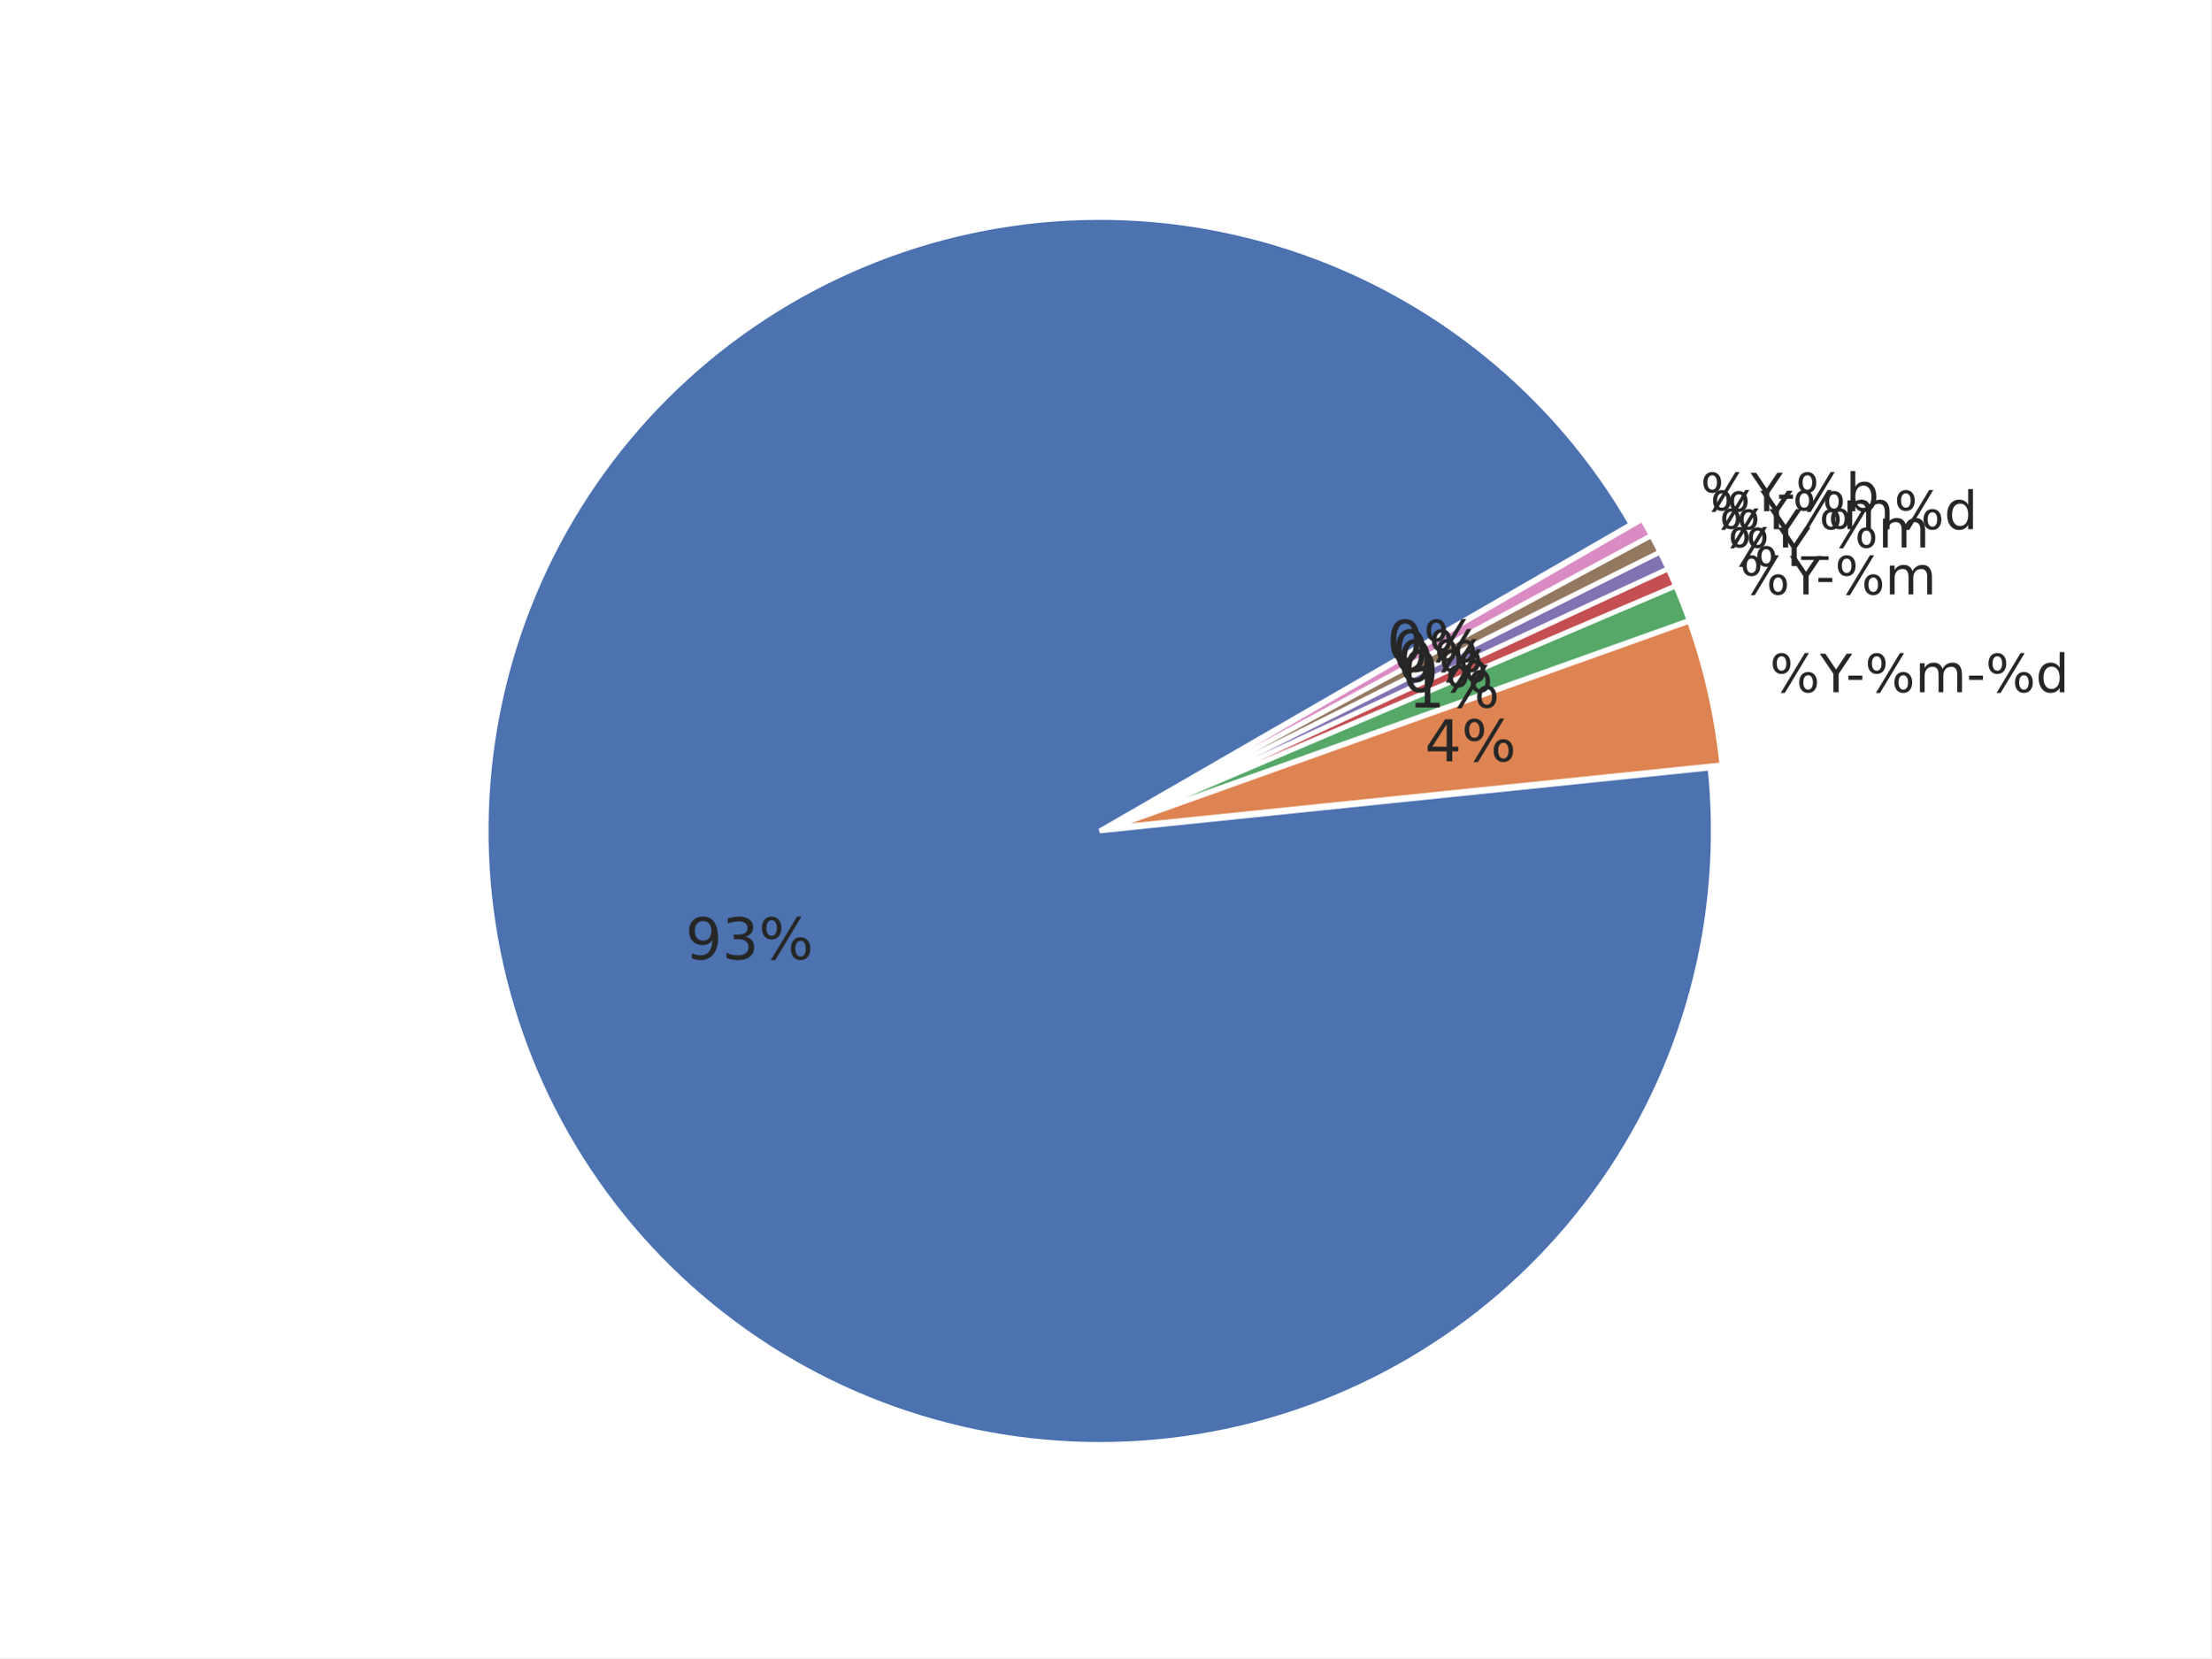
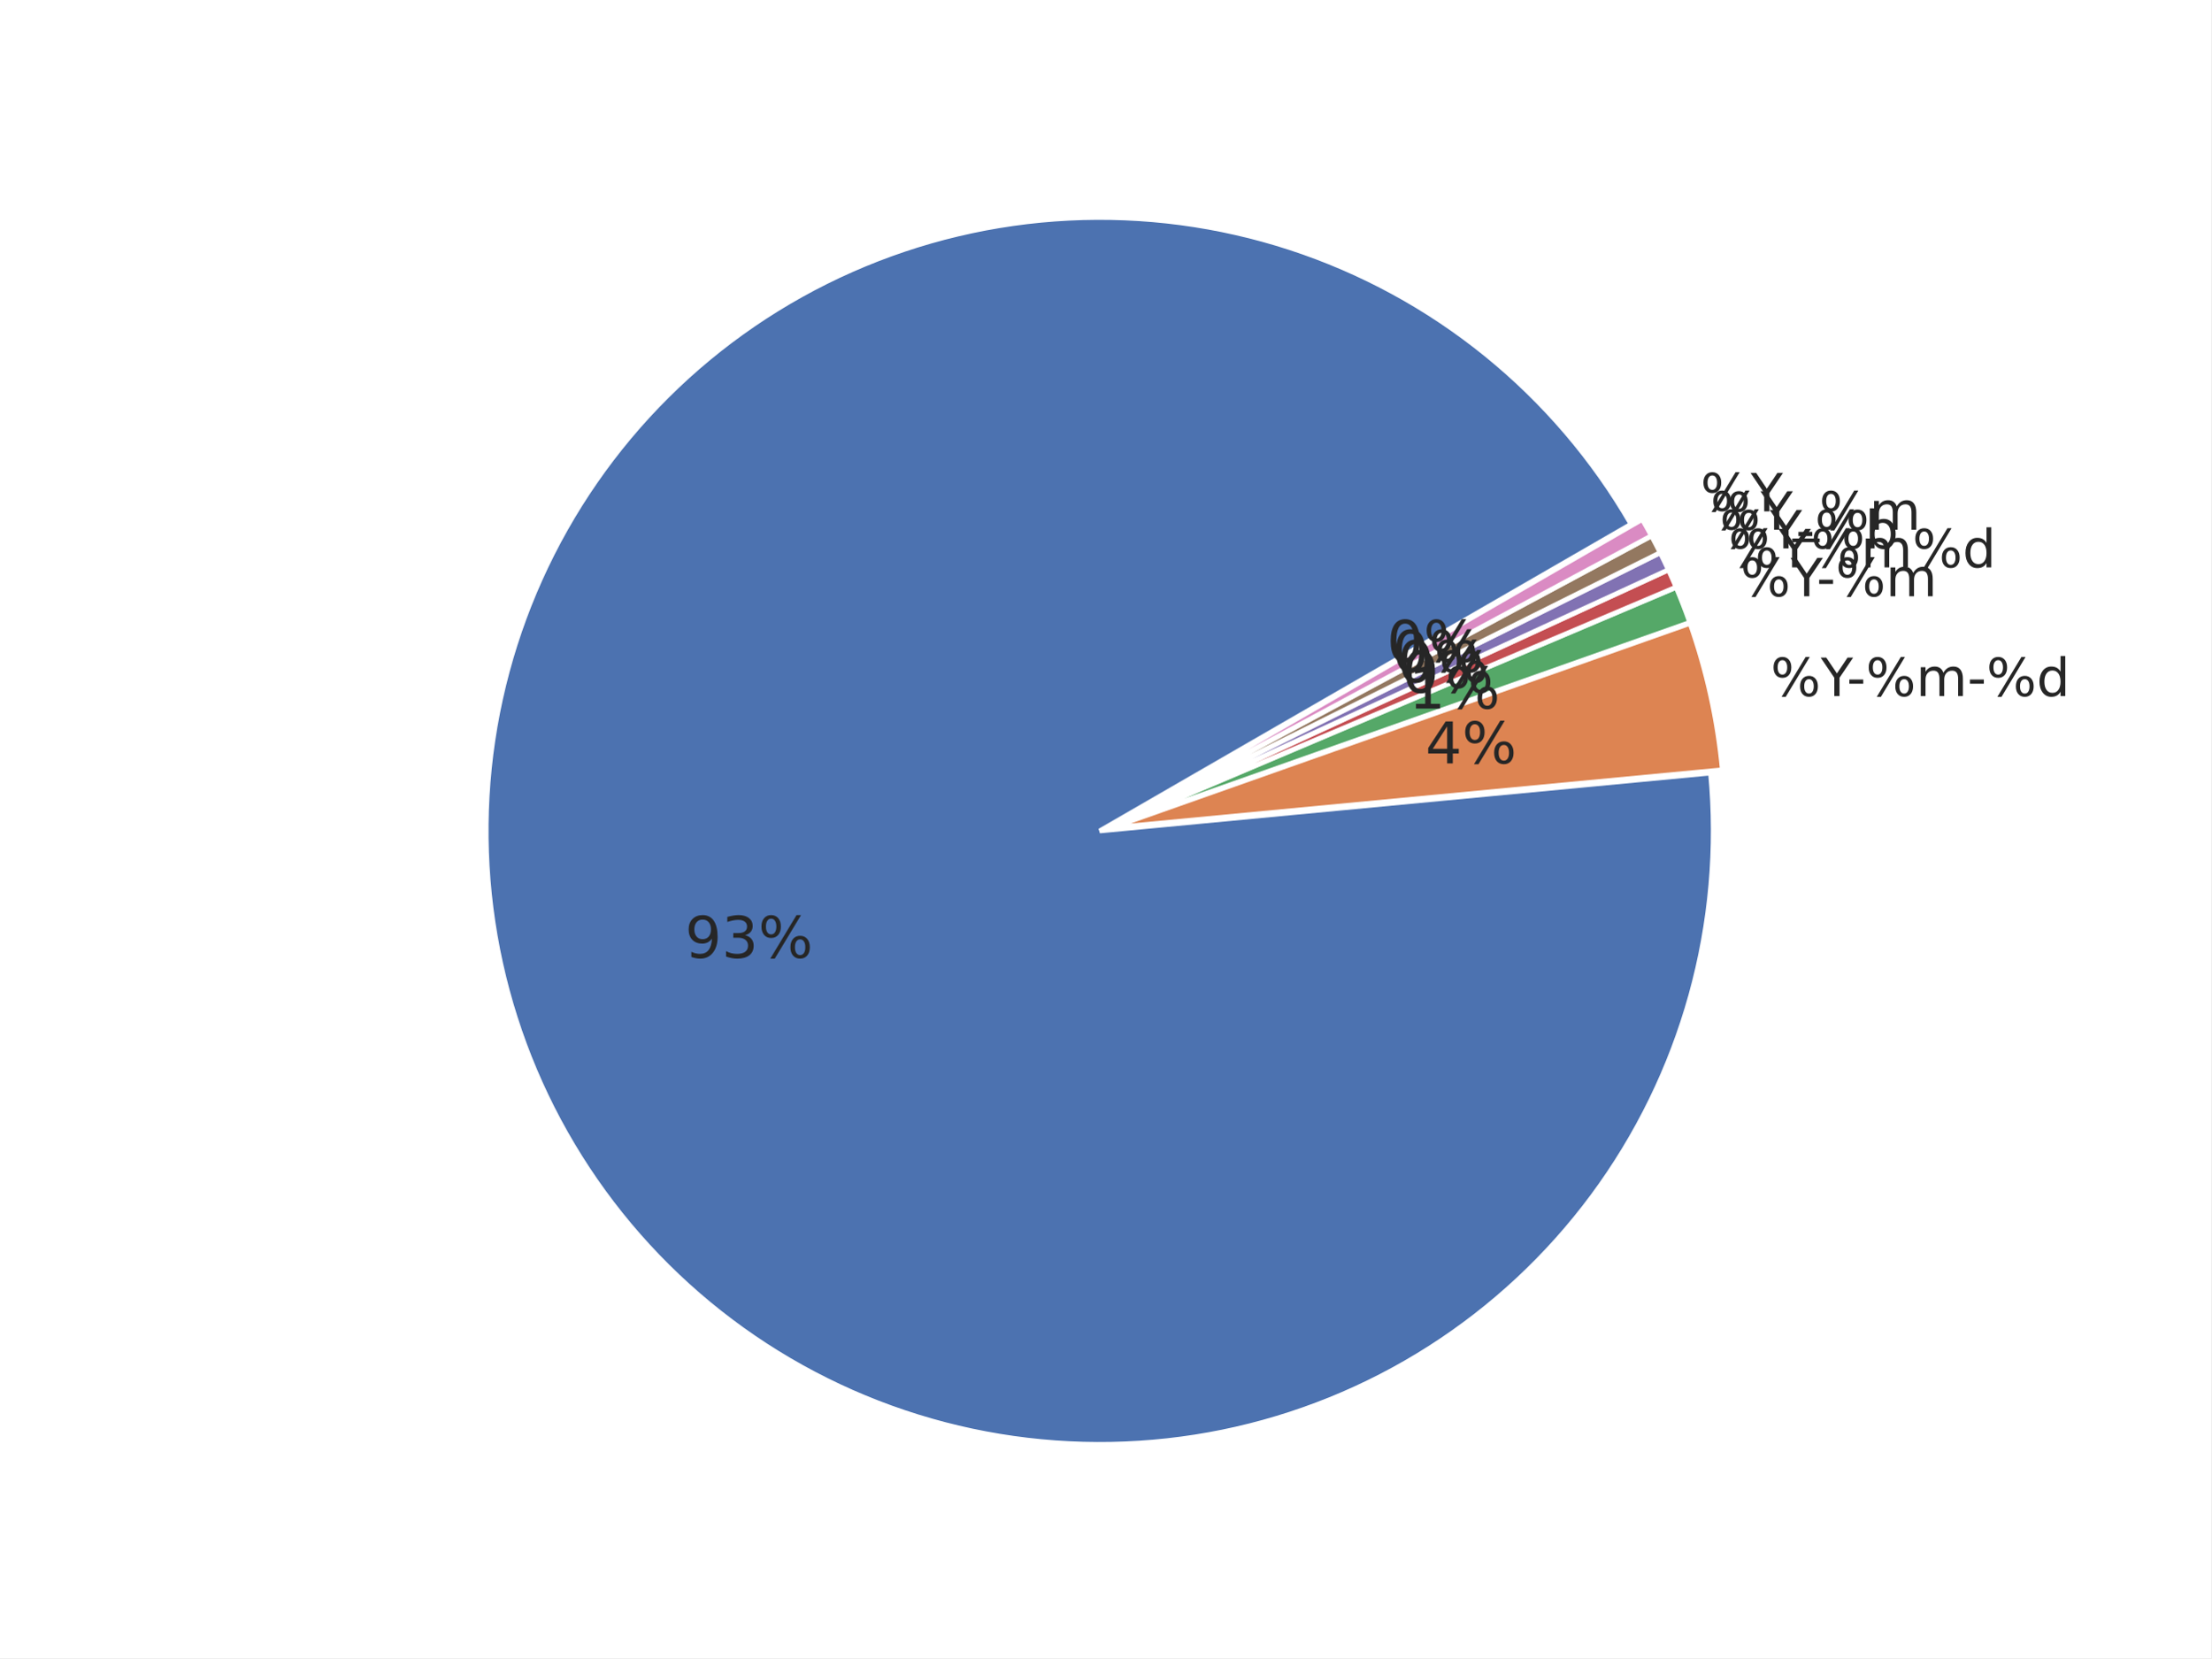
<svg xmlns="http://www.w3.org/2000/svg" xmlns:xlink="http://www.w3.org/1999/xlink" width="460.8pt" height="345.6pt" viewBox="0 0 460.8 345.6" version="1.1">
  <defs>
    <style type="text/css">*{stroke-linejoin: round; stroke-linecap: butt}</style>
  </defs>
  <g id="figure_1">
    <g id="patch_1">
      <path d="M 0 345.6  L 460.8 345.6  L 460.8 0  L 0 0  z " style="fill: #ffffff" />
    </g>
    <g id="axes_1">
      <g id="matplotlib.axis_1" />
      <g id="matplotlib.axis_2" />
      <g id="patch_2">
-         <path d="M 339.924 109.258  C 332.094 95.695 321.838 83.686 309.668 73.829  C 297.499 63.972 283.622 56.433 268.729 51.59  C 253.836 46.747 238.179 44.681 222.539 45.495  C 206.9 46.308 191.542 49.988 177.232 56.351  C 162.922 62.714 149.902 71.651 138.821 82.718  C 127.74 93.785 118.786 106.794 112.406 121.096  C 106.025 135.398 102.326 150.751 101.493 166.39  C 100.659 182.028 102.706 197.688 107.53 212.587  C 112.355 227.486 119.876 241.373 129.718 253.554  C 139.559 265.736 151.556 276.007 165.109 283.854  C 178.662 291.701 193.541 296.993 209.006 299.464  C 224.47 301.935 240.258 301.544 255.582 298.311  C 270.905 295.078 285.505 289.058 298.653 280.55  C 311.801 272.042 323.275 261.19 332.502 248.537  C 341.729 235.883 348.554 221.641 352.636 206.522  C 356.718 191.402 357.987 175.661 356.382 160.083  L 229.183 173.194  z " style="fill: #4c72b0; stroke: #ffffff; stroke-linejoin: miter" />
+         <path d="M 339.922 109.253  C 332.103 95.709 321.865 83.715 309.718 73.865  C 297.571 64.016 283.719 56.478 268.852 51.626  C 253.985 46.774 238.353 44.691 222.734 45.48  C 207.115 46.268 191.773 49.915 177.47 56.24  C 163.167 62.564 150.145 71.459 139.052 82.482  C 127.958 93.504 118.981 106.469 112.565 120.732  C 106.15 134.994 102.405 150.313 101.516 165.926  C 100.628 181.539 102.612 197.184 107.368 212.082  C 112.125 226.98 119.574 240.879 129.346 253.089  C 139.118 265.299 151.047 275.613 164.54 283.519  C 178.033 291.424 192.863 296.788 208.292 299.343  C 223.72 301.898 239.487 301.601 254.809 298.467  C 270.13 295.333 284.747 289.414 297.933 281.006  C 311.119 272.598 322.652 261.841 331.956 249.272  C 341.261 236.703 348.182 222.532 352.374 207.466  C 356.566 192.4 357.959 176.691 356.483 161.123  L 229.182 173.189  z " style="fill: #4c72b0; stroke: #ffffff; stroke-linejoin: miter" />
      </g>
      <g id="patch_3">
-         <path d="M 358.845 159.406  C 358.319 154.306 357.487 149.242 356.354 144.242  C 355.22 139.241 353.786 134.314 352.061 129.486  L 231.647 172.517  z " style="fill: #dd8452; stroke: #ffffff; stroke-linejoin: miter" />
+         <path d="M 358.95 160.458  C 358.457 155.254 357.645 150.085 356.519 144.981  C 355.393 139.876 353.955 134.846 352.213 129.917  L 231.649 172.525  z " style="fill: #dd8452; stroke: #ffffff; stroke-linejoin: miter" />
      </g>
      <g id="patch_4">
-         <path d="M 352.005 129.302  C 351.573 128.095 351.124 126.895 350.657 125.702  C 350.189 124.509 349.704 123.323 349.201 122.144  L 231.591 172.334  z " style="fill: #55a868; stroke: #ffffff; stroke-linejoin: miter" />
+         <path d="M 352.157 129.73  C 351.721 128.498 351.267 127.273 350.794 126.055  C 350.322 124.837 349.83 123.627 349.32 122.424  L 231.592 172.337  z " style="fill: #55a868; stroke: #ffffff; stroke-linejoin: miter" />
      </g>
      <g id="patch_5">
-         <path d="M 349.179 122.091  C 348.928 121.502 348.672 120.914 348.411 120.329  C 348.151 119.743 347.886 119.16 347.617 118.578  L 231.568 172.28  z " style="fill: #c44e52; stroke: #ffffff; stroke-linejoin: miter" />
+         <path d="M 349.298 122.369  C 349.043 121.768 348.783 121.169 348.519 120.571  C 348.255 119.974 347.986 119.378 347.713 118.785  L 231.569 172.283  z " style="fill: #c44e52; stroke: #ffffff; stroke-linejoin: miter" />
      </g>
      <g id="patch_6">
-         <path d="M 347.601 118.544  C 347.332 117.962 347.059 117.383 346.781 116.805  C 346.503 116.228 346.221 115.653 345.934 115.08  L 231.552 172.246  z " style="fill: #8172b3; stroke: #ffffff; stroke-linejoin: miter" />
+         <path d="M 347.696 118.75  C 347.423 118.156 347.145 117.565 346.863 116.976  C 346.58 116.387 346.294 115.8 346.002 115.215  L 231.553 172.247  z " style="fill: #8172b3; stroke: #ffffff; stroke-linejoin: miter" />
      </g>
      <g id="patch_7">
-         <path d="M 345.917 115.045  C 345.631 114.472 345.34 113.901 345.045 113.332  C 344.75 112.764 344.451 112.197 344.147 111.633  L 231.535 172.211  z " style="fill: #937860; stroke: #ffffff; stroke-linejoin: miter" />
+         <path d="M 345.985 115.18  C 345.693 114.596 345.398 114.013 345.097 113.433  C 344.797 112.853 344.492 112.275 344.183 111.7  L 231.536 172.212  z " style="fill: #937860; stroke: #ffffff; stroke-linejoin: miter" />
      </g>
      <g id="patch_8">
-         <path d="M 344.129 111.599  C 343.826 111.035 343.518 110.473 343.206 109.913  C 342.894 109.353 342.578 108.796 342.257 108.241  L 231.517 172.177  z " style="fill: #da8bc3; stroke: #ffffff; stroke-linejoin: miter" />
+         <path d="M 344.165 111.665  C 343.856 111.09 343.542 110.517 343.224 109.946  C 342.906 109.376 342.584 108.807 342.257 108.242  L 231.517 172.178  z " style="fill: #da8bc3; stroke: #ffffff; stroke-linejoin: miter" />
      </g>
      <g id="text_1">
-         <g style="fill: #262626" transform="translate(368.8243 144.2718) scale(0.11 -0.11)">
+         <g style="fill: #262626" transform="translate(369.006 145.0844) scale(0.11 -0.11)">
          <defs>
            <path id="DejaVuSans-8" d="M 4653 2053  Q 4381 2053 4226 1822  Q 4072 1591 4072 1178  Q 4072 772 4226 539  Q 4381 306 4653 306  Q 4919 306 5073 539  Q 5228 772 5228 1178  Q 5228 1588 5073 1820  Q 4919 2053 4653 2053  z M 4653 2450  Q 5147 2450 5437 2106  Q 5728 1763 5728 1178  Q 5728 594 5436 251  Q 5144 -91 4653 -91  Q 4153 -91 3862 251  Q 3572 594 3572 1178  Q 3572 1766 3864 2108  Q 4156 2450 4653 2450  z M 1428 4353  Q 1159 4353 1004 4120  Q 850 3888 850 3481  Q 850 3069 1003 2837  Q 1156 2606 1428 2606  Q 1700 2606 1854 2837  Q 2009 3069 2009 3481  Q 2009 3884 1853 4118  Q 1697 4353 1428 4353  z M 4250 4750  L 4750 4750  L 1831 -91  L 1331 -91  L 4250 4750  z M 1428 4750  Q 1922 4750 2215 4408  Q 2509 4066 2509 3481  Q 2509 2891 2217 2550  Q 1925 2209 1428 2209  Q 931 2209 642 2551  Q 353 2894 353 3481  Q 353 4063 643 4406  Q 934 4750 1428 4750  z " transform="scale(0.015625)" />
            <path id="DejaVuSans-3c" d="M -13 4666  L 666 4666  L 1959 2747  L 3244 4666  L 3922 4666  L 2272 2222  L 2272 0  L 1638 0  L 1638 2222  L -13 4666  z " transform="scale(0.015625)" />
            <path id="DejaVuSans-10" d="M 313 2009  L 1997 2009  L 1997 1497  L 313 1497  L 313 2009  z " transform="scale(0.015625)" />
            <path id="DejaVuSans-50" d="M 3328 2828  Q 3544 3216 3844 3400  Q 4144 3584 4550 3584  Q 5097 3584 5394 3201  Q 5691 2819 5691 2113  L 5691 0  L 5113 0  L 5113 2094  Q 5113 2597 4934 2840  Q 4756 3084 4391 3084  Q 3944 3084 3684 2787  Q 3425 2491 3425 1978  L 3425 0  L 2847 0  L 2847 2094  Q 2847 2600 2669 2842  Q 2491 3084 2119 3084  Q 1678 3084 1418 2786  Q 1159 2488 1159 1978  L 1159 0  L 581 0  L 581 3500  L 1159 3500  L 1159 2956  Q 1356 3278 1631 3431  Q 1906 3584 2284 3584  Q 2666 3584 2933 3390  Q 3200 3197 3328 2828  z " transform="scale(0.015625)" />
            <path id="DejaVuSans-47" d="M 2906 2969  L 2906 4863  L 3481 4863  L 3481 0  L 2906 0  L 2906 525  Q 2725 213 2448 61  Q 2172 -91 1784 -91  Q 1150 -91 751 415  Q 353 922 353 1747  Q 353 2572 751 3078  Q 1150 3584 1784 3584  Q 2172 3584 2448 3432  Q 2725 3281 2906 2969  z M 947 1747  Q 947 1113 1208 752  Q 1469 391 1925 391  Q 2381 391 2643 752  Q 2906 1113 2906 1747  Q 2906 2381 2643 2742  Q 2381 3103 1925 3103  Q 1469 3103 1208 2742  Q 947 2381 947 1747  z " transform="scale(0.015625)" />
          </defs>
          <use xlink:href="#DejaVuSans-8" />
          <use xlink:href="#DejaVuSans-3c" transform="translate(95.01562 0)" />
          <use xlink:href="#DejaVuSans-10" transform="translate(144.2344 0)" />
          <use xlink:href="#DejaVuSans-8" transform="translate(180.3125 0)" />
          <use xlink:href="#DejaVuSans-50" transform="translate(275.3281 0)" />
          <use xlink:href="#DejaVuSans-10" transform="translate(372.7344 0)" />
          <use xlink:href="#DejaVuSans-8" transform="translate(408.8125 0)" />
          <use xlink:href="#DejaVuSans-47" transform="translate(503.8281 0)" />
        </g>
      </g>
      <g id="text_2">
-         <g style="fill: #262626" transform="translate(362.5634 123.8963) scale(0.11 -0.11)">
+         <g style="fill: #262626" transform="translate(362.7146 124.2841) scale(0.11 -0.11)">
          <use xlink:href="#DejaVuSans-8" />
          <use xlink:href="#DejaVuSans-3c" transform="translate(95.01562 0)" />
          <use xlink:href="#DejaVuSans-10" transform="translate(144.2344 0)" />
          <use xlink:href="#DejaVuSans-8" transform="translate(180.3125 0)" />
          <use xlink:href="#DejaVuSans-50" transform="translate(275.3281 0)" />
        </g>
      </g>
      <g id="text_3">
-         <g style="fill: #262626" transform="translate(360.0957 117.991) scale(0.11 -0.11)">
+         <g style="fill: #262626" transform="translate(360.2138 118.2579) scale(0.11 -0.11)">
          <use xlink:href="#DejaVuSans-8" />
          <use xlink:href="#DejaVuSans-3c" transform="translate(95.01562 0)" />
+           <use xlink:href="#DejaVuSans-8" transform="translate(156.0938 0)" />
+           <use xlink:href="#DejaVuSans-50" transform="translate(251.1094 0)" />
+           <use xlink:href="#DejaVuSans-8" transform="translate(348.5156 0)" />
+           <use xlink:href="#DejaVuSans-47" transform="translate(443.5312 0)" />
        </g>
      </g>
      <g id="text_4">
-         <g style="fill: #262626" transform="translate(358.3037 114.1186) scale(0.11 -0.11)">
+         <g style="fill: #262626" transform="translate(358.3938 114.3067) scale(0.11 -0.11)">
+           <defs>
+             <path id="DejaVuSans-45" d="M 3116 1747  Q 3116 2381 2855 2742  Q 2594 3103 2138 3103  Q 1681 3103 1420 2742  Q 1159 2381 1159 1747  Q 1159 1113 1420 752  Q 1681 391 2138 391  Q 2594 391 2855 752  Q 3116 1113 3116 1747  z M 1159 2969  Q 1341 3281 1617 3432  Q 1894 3584 2278 3584  Q 2916 3584 3314 3078  Q 3713 2572 3713 1747  Q 3713 922 3314 415  Q 2916 -91 2278 -91  Q 1894 -91 1617 61  Q 1341 213 1159 525  L 1159 0  L 581 0  L 581 4863  L 1159 4863  L 1159 2969  z " transform="scale(0.015625)" />
+           </defs>
+           <use xlink:href="#DejaVuSans-8" />
+           <use xlink:href="#DejaVuSans-3c" transform="translate(95.01562 0)" />
+           <use xlink:href="#DejaVuSans-10" transform="translate(144.2344 0)" />
+           <use xlink:href="#DejaVuSans-8" transform="translate(180.3125 0)" />
+           <use xlink:href="#DejaVuSans-45" transform="translate(275.3281 0)" />
+         </g>
+       </g>
+       <g id="text_5">
+         <g style="fill: #262626" transform="translate(356.4536 110.4127) scale(0.11 -0.11)">
          <defs>
            <path id="DejaVuSans-42" d="M 3263 -1063  L 3263 -1509  L -63 -1509  L -63 -1063  L 3263 -1063  z " transform="scale(0.015625)" />
          </defs>
          <use xlink:href="#DejaVuSans-8" />
          <use xlink:href="#DejaVuSans-3c" transform="translate(95.01562 0)" />
          <use xlink:href="#DejaVuSans-42" transform="translate(156.0938 0)" />
          <use xlink:href="#DejaVuSans-8" transform="translate(206.0938 0)" />
          <use xlink:href="#DejaVuSans-50" transform="translate(301.1094 0)" />
        </g>
      </g>
-       <g id="text_5">
-         <g style="fill: #262626" transform="translate(356.3961 110.3023) scale(0.11 -0.11)">
+       <g id="text_6">
+         <g style="fill: #262626" transform="translate(354.395 106.5805) scale(0.11 -0.11)">
          <use xlink:href="#DejaVuSans-8" />
          <use xlink:href="#DejaVuSans-3c" transform="translate(95.01562 0)" />
-           <use xlink:href="#DejaVuSans-8" transform="translate(156.0938 0)" />
-           <use xlink:href="#DejaVuSans-50" transform="translate(251.1094 0)" />
-           <use xlink:href="#DejaVuSans-8" transform="translate(348.5156 0)" />
-           <use xlink:href="#DejaVuSans-47" transform="translate(443.5312 0)" />
-         </g>
-       </g>
-       <g id="text_6">
-         <g style="fill: #262626" transform="translate(354.3747 106.5445) scale(0.11 -0.11)">
-           <defs>
-             <path id="DejaVuSans-45" d="M 3116 1747  Q 3116 2381 2855 2742  Q 2594 3103 2138 3103  Q 1681 3103 1420 2742  Q 1159 2381 1159 1747  Q 1159 1113 1420 752  Q 1681 391 2138 391  Q 2594 391 2855 752  Q 3116 1113 3116 1747  z M 1159 2969  Q 1341 3281 1617 3432  Q 1894 3584 2278 3584  Q 2916 3584 3314 3078  Q 3713 2572 3713 1747  Q 3713 922 3314 415  Q 2916 -91 2278 -91  Q 1894 -91 1617 61  Q 1341 213 1159 525  L 1159 0  L 581 0  L 581 4863  L 1159 4863  L 1159 2969  z " transform="scale(0.015625)" />
-           </defs>
-           <use xlink:href="#DejaVuSans-8" />
-           <use xlink:href="#DejaVuSans-3c" transform="translate(95.01562 0)" />
-           <use xlink:href="#DejaVuSans-10" transform="translate(144.2344 0)" />
-           <use xlink:href="#DejaVuSans-8" transform="translate(180.3125 0)" />
-           <use xlink:href="#DejaVuSans-45" transform="translate(275.3281 0)" />
        </g>
      </g>
      <g id="text_7">
-         <g style="fill: #262626" transform="translate(142.8557 199.9468) scale(0.12 -0.12)">
+         <g style="fill: #262626" transform="translate(142.7577 199.6418) scale(0.12 -0.12)">
          <defs>
            <path id="DejaVuSans-1c" d="M 703 97  L 703 672  Q 941 559 1184 500  Q 1428 441 1663 441  Q 2288 441 2617 861  Q 2947 1281 2994 2138  Q 2813 1869 2534 1725  Q 2256 1581 1919 1581  Q 1219 1581 811 2004  Q 403 2428 403 3163  Q 403 3881 828 4315  Q 1253 4750 1959 4750  Q 2769 4750 3195 4129  Q 3622 3509 3622 2328  Q 3622 1225 3098 567  Q 2575 -91 1691 -91  Q 1453 -91 1209 -44  Q 966 3 703 97  z M 1959 2075  Q 2384 2075 2632 2365  Q 2881 2656 2881 3163  Q 2881 3666 2632 3958  Q 2384 4250 1959 4250  Q 1534 4250 1286 3958  Q 1038 3666 1038 3163  Q 1038 2656 1286 2365  Q 1534 2075 1959 2075  z " transform="scale(0.015625)" />
            <path id="DejaVuSans-16" d="M 2597 2516  Q 3050 2419 3304 2112  Q 3559 1806 3559 1356  Q 3559 666 3084 287  Q 2609 -91 1734 -91  Q 1441 -91 1130 -33  Q 819 25 488 141  L 488 750  Q 750 597 1062 519  Q 1375 441 1716 441  Q 2309 441 2620 675  Q 2931 909 2931 1356  Q 2931 1769 2642 2001  Q 2353 2234 1838 2234  L 1294 2234  L 1294 2753  L 1863 2753  Q 2328 2753 2575 2939  Q 2822 3125 2822 3475  Q 2822 3834 2567 4026  Q 2313 4219 1838 4219  Q 1578 4219 1281 4162  Q 984 4106 628 3988  L 628 4550  Q 988 4650 1302 4700  Q 1616 4750 1894 4750  Q 2613 4750 3031 4423  Q 3450 4097 3450 3541  Q 3450 3153 3228 2886  Q 3006 2619 2597 2516  z " transform="scale(0.015625)" />
          </defs>
          <use xlink:href="#DejaVuSans-1c" />
          <use xlink:href="#DejaVuSans-16" transform="translate(63.625 0)" />
          <use xlink:href="#DejaVuSans-8" transform="translate(127.25 0)" />
        </g>
      </g>
      <g id="text_8">
-         <g style="fill: #262626" transform="translate(296.9526 158.669) scale(0.12 -0.12)">
+         <g style="fill: #262626" transform="translate(297.0524 159.1155) scale(0.12 -0.12)">
          <defs>
            <path id="DejaVuSans-17" d="M 2419 4116  L 825 1625  L 2419 1625  L 2419 4116  z M 2253 4666  L 3047 4666  L 3047 1625  L 3713 1625  L 3713 1100  L 3047 1100  L 3047 0  L 2419 0  L 2419 1100  L 313 1100  L 313 1709  L 2253 4666  z " transform="scale(0.015625)" />
          </defs>
          <use xlink:href="#DejaVuSans-17" />
          <use xlink:href="#DejaVuSans-8" transform="translate(63.625 0)" />
        </g>
      </g>
      <g id="text_9">
-         <g style="fill: #262626" transform="translate(293.5119 147.4719) scale(0.12 -0.12)">
+         <g style="fill: #262626" transform="translate(293.595 147.685) scale(0.12 -0.12)">
          <defs>
            <path id="DejaVuSans-14" d="M 794 531  L 1825 531  L 1825 4091  L 703 3866  L 703 4441  L 1819 4666  L 2450 4666  L 2450 531  L 3481 531  L 3481 0  L 794 0  L 794 531  z " transform="scale(0.015625)" />
          </defs>
          <use xlink:href="#DejaVuSans-14" />
          <use xlink:href="#DejaVuSans-8" transform="translate(63.625 0)" />
        </g>
      </g>
      <g id="text_10">
-         <g style="fill: #262626" transform="translate(292.1558 144.2267) scale(0.12 -0.12)">
+         <g style="fill: #262626" transform="translate(292.2207 144.3731) scale(0.12 -0.12)">
          <defs>
            <path id="DejaVuSans-13" d="M 2034 4250  Q 1547 4250 1301 3770  Q 1056 3291 1056 2328  Q 1056 1369 1301 889  Q 1547 409 2034 409  Q 2525 409 2770 889  Q 3016 1369 3016 2328  Q 3016 3291 2770 3770  Q 2525 4250 2034 4250  z M 2034 4750  Q 2819 4750 3233 4129  Q 3647 3509 3647 2328  Q 3647 1150 3233 529  Q 2819 -91 2034 -91  Q 1250 -91 836 529  Q 422 1150 422 2328  Q 422 3509 836 4129  Q 1250 4750 2034 4750  z " transform="scale(0.015625)" />
          </defs>
          <use xlink:href="#DejaVuSans-13" />
          <use xlink:href="#DejaVuSans-8" transform="translate(63.625 0)" />
        </g>
      </g>
      <g id="text_11">
-         <g style="fill: #262626" transform="translate(291.171 142.0986) scale(0.12 -0.12)">
+         <g style="fill: #262626" transform="translate(291.2205 142.2017) scale(0.12 -0.12)">
          <use xlink:href="#DejaVuSans-13" />
          <use xlink:href="#DejaVuSans-8" transform="translate(63.625 0)" />
        </g>
      </g>
      <g id="text_12">
-         <g style="fill: #262626" transform="translate(290.1227 140.0011) scale(0.12 -0.12)">
+         <g style="fill: #262626" transform="translate(290.1542 140.062) scale(0.12 -0.12)">
          <use xlink:href="#DejaVuSans-13" />
          <use xlink:href="#DejaVuSans-8" transform="translate(63.625 0)" />
        </g>
      </g>
      <g id="text_13">
-         <g style="fill: #262626" transform="translate(289.0118 137.936) scale(0.12 -0.12)">
+         <g style="fill: #262626" transform="translate(289.0229 137.956) scale(0.12 -0.12)">
          <use xlink:href="#DejaVuSans-13" />
          <use xlink:href="#DejaVuSans-8" transform="translate(63.625 0)" />
        </g>
      </g>
    </g>
  </g>
</svg>
